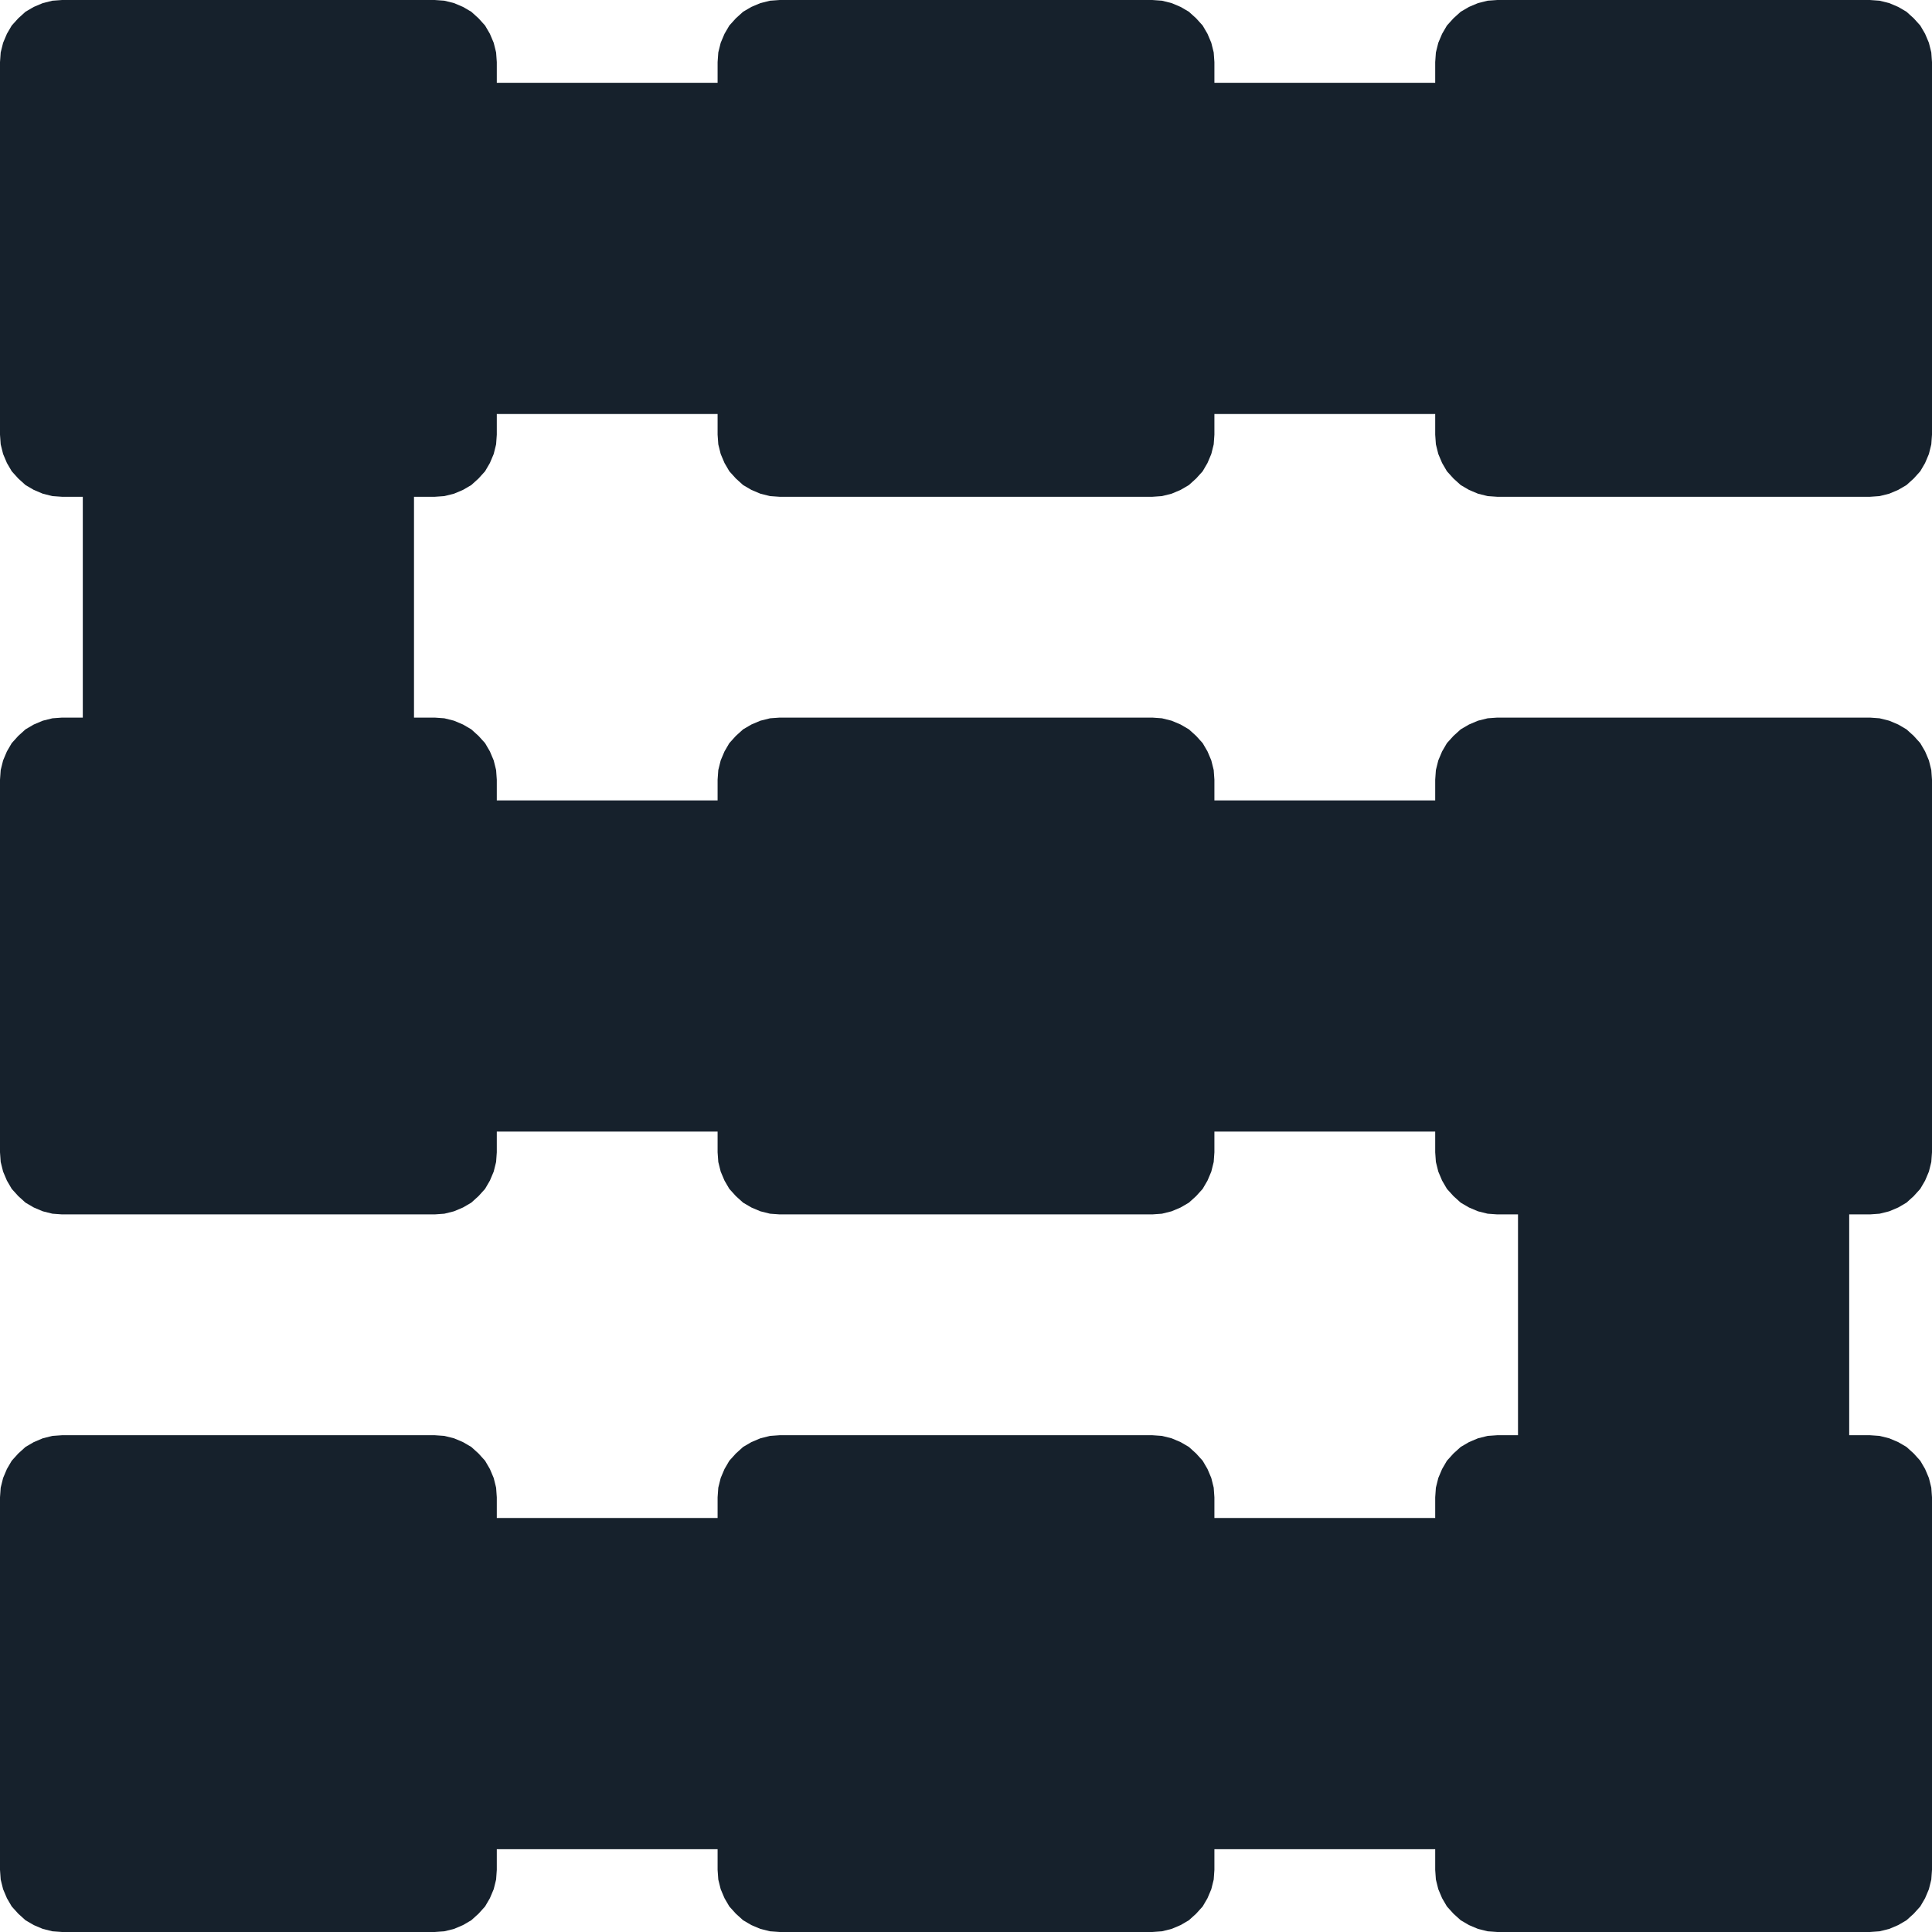
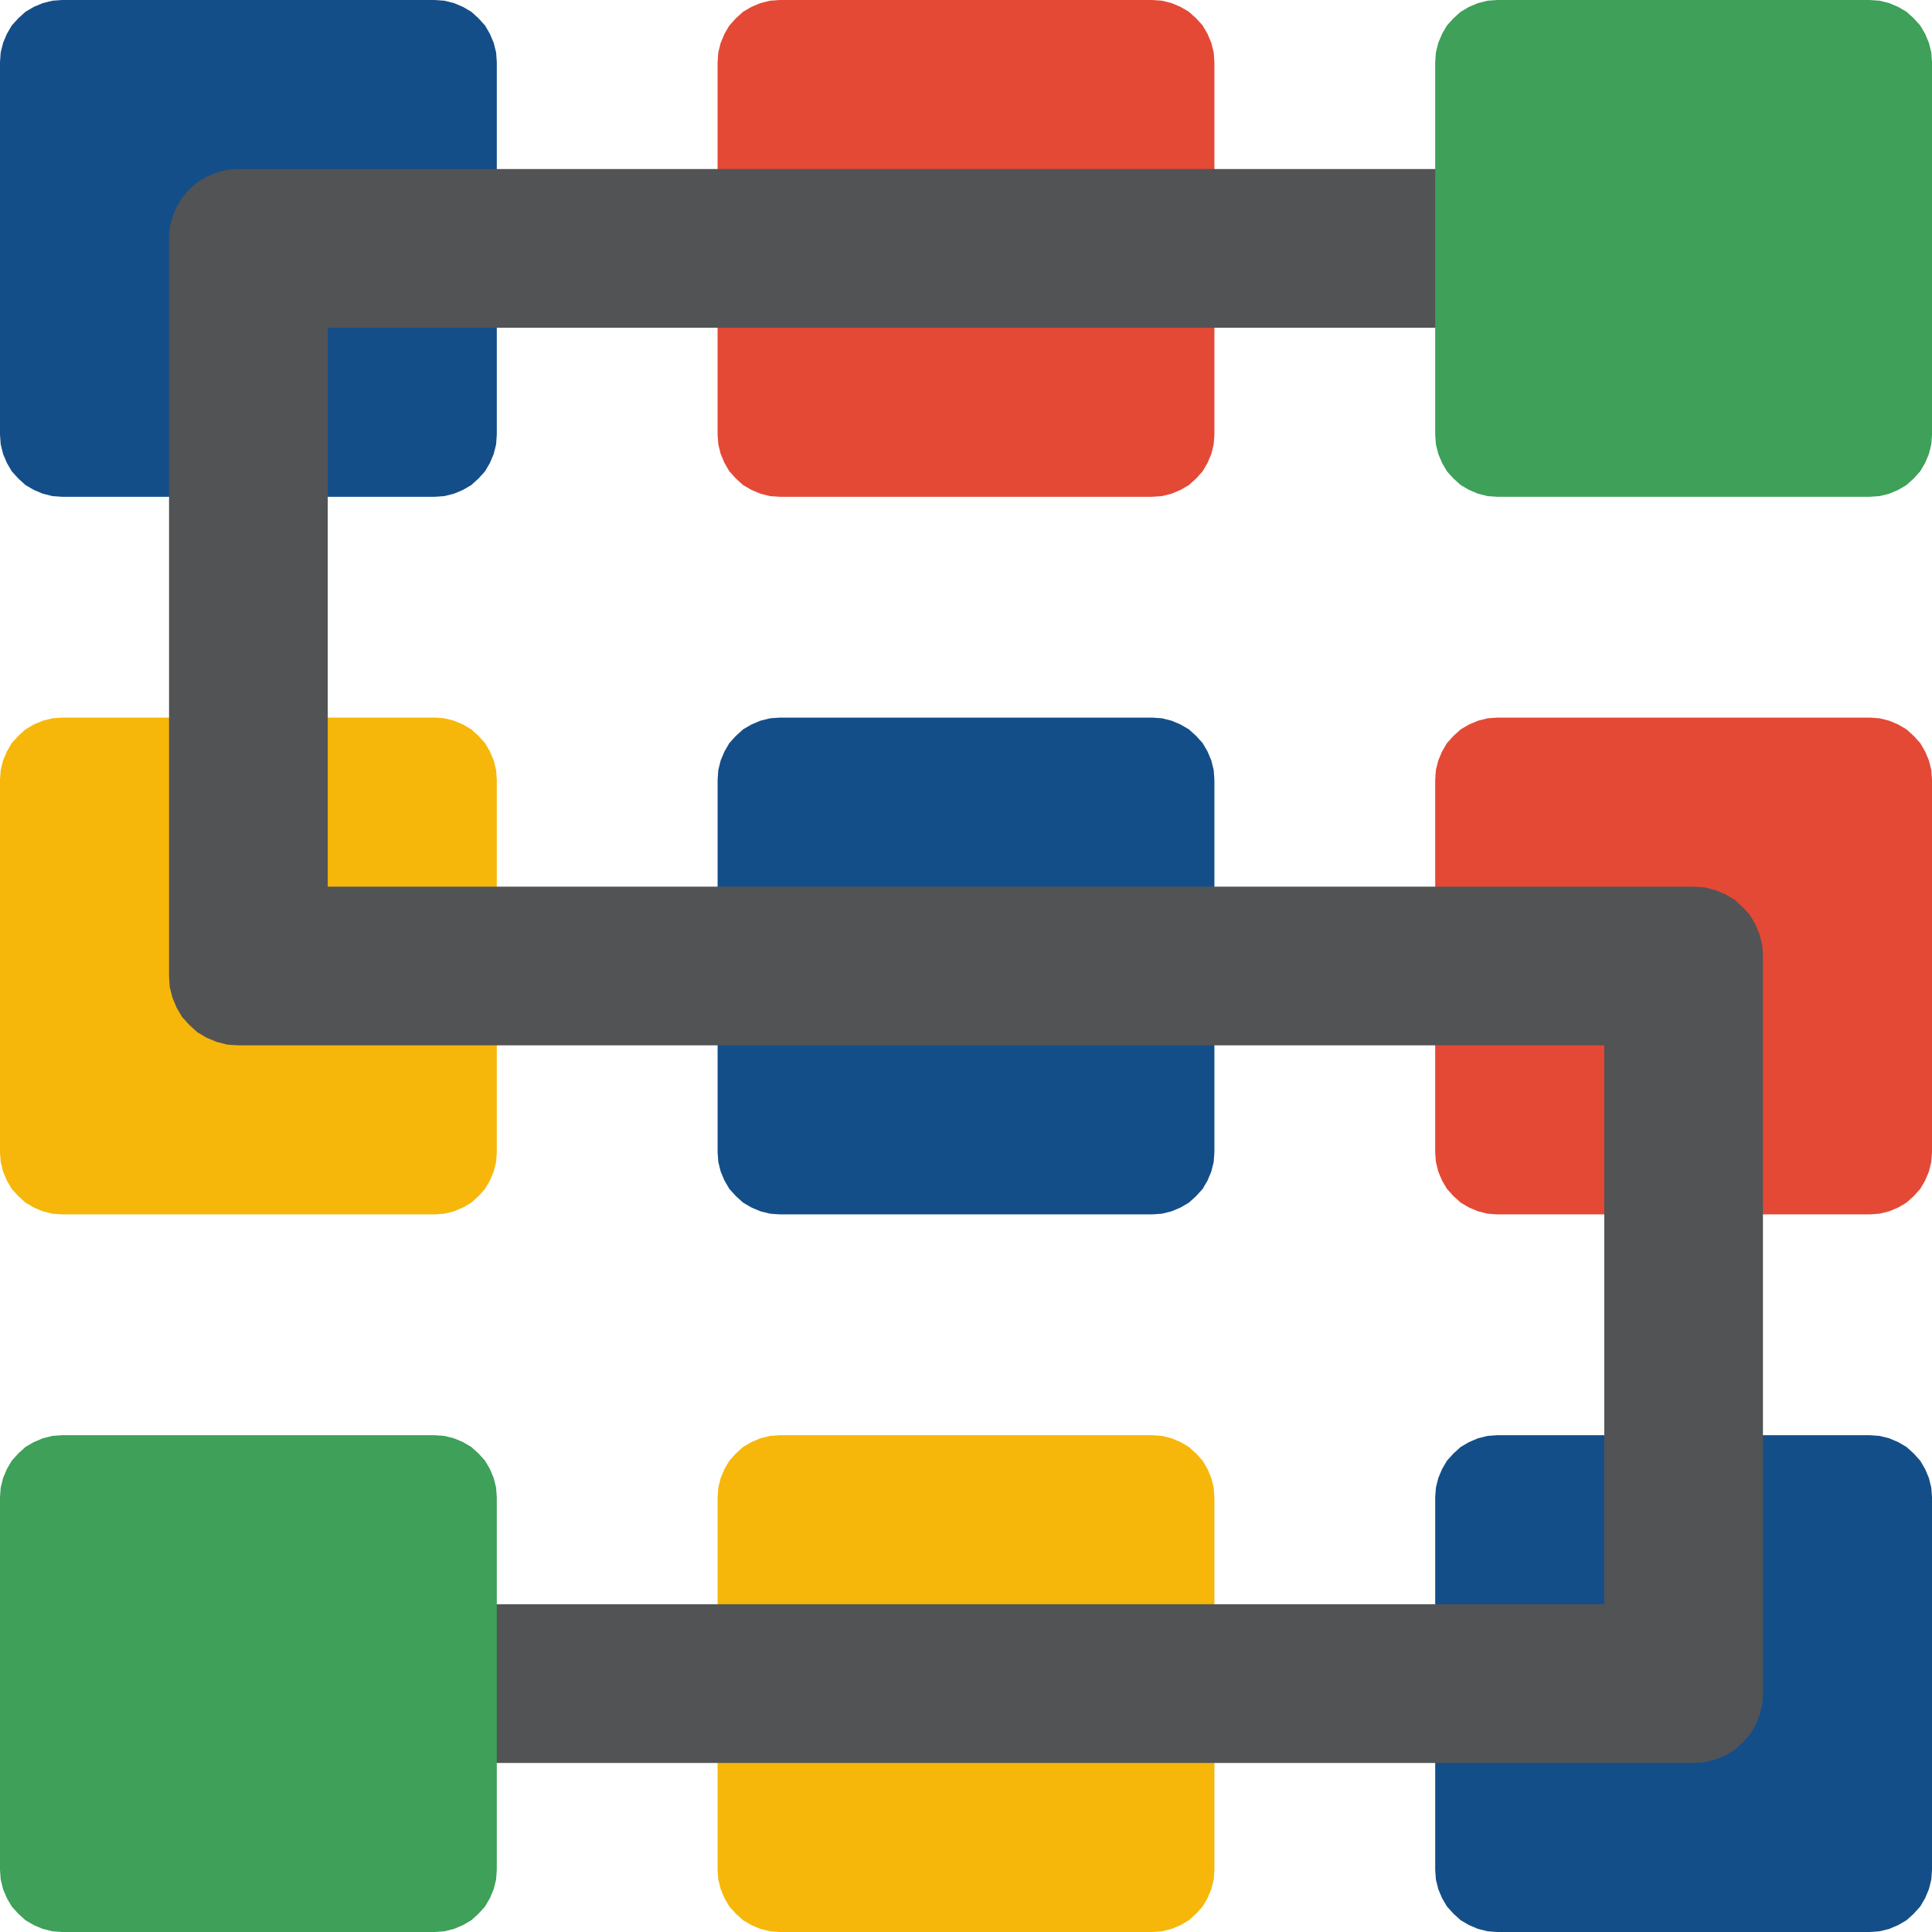
<svg xmlns="http://www.w3.org/2000/svg" viewBox="0 0 560.0 560.0" role="img" aria-label="Sattva Technologies">
-   <path fill="#16212c" fill-rule="evenodd" d="M9.8 2L7.4 3.4L5.3 5.3L3.4 7.4L2 9.8L0.9 12.4L0.2 15.2L0 18L0 126L0.2 128.8L0.9 131.6L2 134.2L3.4 136.6L5.3 138.7L7.4 140.6L9.8 142L12.4 143.1L15.2 143.8L18 144L24 144L24 208L18 208L15.2 208.2L12.4 208.9L9.8 210L7.4 211.4L5.3 213.3L3.4 215.4L2 217.8L0.9 220.4L0.2 223.2L0 226L0 334L0.2 336.8L0.9 339.6L2 342.2L3.4 344.6L5.3 346.7L7.4 348.6L9.8 350L12.4 351.1L15.2 351.8L18 352L126 352L128.8 351.8L131.6 351.1L134.2 350L136.6 348.6L138.7 346.7L140.6 344.6L142 342.2L143.1 339.6L143.8 336.8L144 334L144 328L208 328L208 334L208.2 336.8L208.9 339.6L210 342.2L211.4 344.6L213.3 346.7L215.4 348.6L217.8 350L220.4 351.1L223.2 351.8L226 352L334 352L336.8 351.8L339.6 351.1L342.2 350L344.6 348.6L346.7 346.7L348.6 344.6L350 342.2L351.1 339.6L351.8 336.8L352 334L352 328L416 328L416 334L416.2 336.8L416.9 339.6L418 342.2L419.4 344.6L421.3 346.7L423.4 348.6L425.8 350L428.4 351.1L431.2 351.8L434 352L440 352L440 416L434 416L431.2 416.2L428.4 416.9L425.8 418L423.4 419.4L421.3 421.3L419.4 423.4L418 425.8L416.9 428.4L416.2 431.2L416 434L416 440L352 440L352 434L351.8 431.2L351.1 428.4L350 425.8L348.6 423.4L346.7 421.3L344.6 419.4L342.2 418L339.6 416.9L336.8 416.2L334 416L226 416L223.2 416.2L220.4 416.9L217.8 418L215.4 419.4L213.3 421.3L211.4 423.4L210 425.8L208.9 428.4L208.2 431.2L208 434L208 440L144 440L144 434L143.8 431.2L143.1 428.4L142 425.8L140.6 423.4L138.7 421.3L136.6 419.4L134.2 418L131.6 416.9L128.8 416.2L126 416L18 416L15.2 416.2L12.4 416.9L9.8 418L7.4 419.4L5.3 421.3L3.4 423.4L2 425.8L0.9 428.4L0.2 431.2L0 434L0 542L0.2 544.8L0.9 547.6L2 550.2L3.4 552.6L5.3 554.7L7.4 556.6L9.8 558L12.4 559.1L15.2 559.8L18 560L126 560L128.8 559.8L131.6 559.1L134.2 558L136.6 556.6L138.7 554.7L140.6 552.6L142 550.2L143.1 547.6L143.8 544.8L144 542L144 536L208 536L208 542L208.2 544.8L208.9 547.6L210 550.2L211.4 552.6L213.3 554.7L215.4 556.6L217.8 558L220.4 559.1L223.2 559.8L226 560L334 560L336.8 559.8L339.6 559.1L342.2 558L344.6 556.6L346.7 554.7L348.6 552.6L350 550.2L351.1 547.6L351.8 544.8L352 542L352 536L416 536L416 542L416.2 544.8L416.9 547.6L418 550.2L419.4 552.6L421.3 554.7L423.4 556.6L425.8 558L428.4 559.1L431.2 559.8L434 560L542 560L544.8 559.8L547.6 559.1L550.2 558L552.6 556.6L554.7 554.7L556.6 552.6L558 550.2L559.1 547.6L559.8 544.8L560 542L560 434L559.8 431.2L559.1 428.4L558 425.8L556.6 423.4L554.7 421.3L552.6 419.4L550.2 418L547.6 416.9L544.8 416.2L542 416L536 416L536 352L542 352L544.8 351.8L547.6 351.1L550.2 350L552.6 348.6L554.7 346.7L556.6 344.6L558 342.2L559.1 339.6L559.8 336.8L560 334L560 226L559.8 223.2L559.1 220.4L558 217.8L556.6 215.4L554.7 213.3L552.6 211.4L550.2 210L547.6 208.9L544.8 208.2L542 208L434 208L431.2 208.2L428.4 208.9L425.8 210L423.4 211.4L421.3 213.3L419.4 215.4L418 217.8L416.9 220.4L416.2 223.2L416 226L416 232L352 232L352 226L351.8 223.2L351.1 220.4L350 217.8L348.6 215.4L346.7 213.3L344.6 211.4L342.2 210L339.6 208.9L336.8 208.2L334 208L226 208L223.2 208.2L220.4 208.9L217.8 210L215.4 211.4L213.3 213.3L211.4 215.4L210 217.8L208.9 220.4L208.2 223.2L208 226L208 232L144 232L144 226L143.8 223.2L143.1 220.4L142 217.8L140.6 215.4L138.7 213.3L136.6 211.4L134.2 210L131.6 208.9L128.8 208.2L126 208L120 208L120 144L126 144L128.8 143.8L131.6 143.1L134.2 142L136.6 140.6L138.7 138.7L140.6 136.6L142 134.2L143.1 131.6L143.8 128.8L144 126L144 120L208 120L208 126L208.2 128.8L208.9 131.6L210 134.2L211.4 136.6L213.3 138.7L215.4 140.6L217.8 142L220.4 143.1L223.2 143.8L226 144L334 144L336.8 143.8L339.6 143.1L342.2 142L344.6 140.6L346.7 138.7L348.6 136.6L350 134.2L351.1 131.6L351.8 128.8L352 126L352 120L416 120L416 126L416.2 128.8L416.9 131.6L418 134.2L419.4 136.6L421.3 138.7L423.4 140.6L425.8 142L428.4 143.1L431.2 143.8L434 144L542 144L544.8 143.8L547.6 143.1L550.2 142L552.6 140.6L554.7 138.7L556.6 136.6L558 134.2L559.1 131.6L559.8 128.8L560 126L560 18L559.8 15.2L559.1 12.4L558 9.8L556.6 7.4L554.7 5.3L552.6 3.4L550.2 2L547.6 0.9L544.8 0.2L542 0L434 0L431.2 0.2L428.4 0.9L425.8 2L423.4 3.4L421.3 5.3L419.4 7.4L418 9.8L416.9 12.4L416.2 15.2L416 18L416 24L352 24L352 18L351.8 15.2L351.1 12.4L350 9.8L348.6 7.4L346.7 5.3L344.6 3.4L342.2 2L339.6 0.9L336.8 0.2L334 0L226 0L223.2 0.2L220.4 0.9L217.8 2L215.4 3.4L213.3 5.3L211.4 7.4L210 9.8L208.9 12.4L208.2 15.2L208 18L208 24L144 24L144 18L143.8 15.2L143.1 12.4L142 9.8L140.6 7.4L138.7 5.3L136.6 3.4L134.2 2L131.6 0.9L128.8 0.2L126 0L18 0L15.2 0.2L12.4 0.9Z" />
+   <path fill="#134e89" d="M126 0L18 0L15.2 0.2L12.4 0.9L9.8 2L7.4 3.4L5.3 5.3L3.4 7.4L2 9.8L0.9 12.4L0.2 15.2L0 18L0 126L0.2 128.8L0.9 131.6L2 134.2L3.4 136.6L5.3 138.7L7.4 140.6L9.8 142L12.4 143.1L15.2 143.8L18 144L126 144L128.8 143.8L131.6 143.1L134.2 142L136.6 140.6L138.7 138.7L140.6 136.6L142 134.2L143.1 131.6L143.8 128.8L144 126L144 18L143.8 15.2L143.1 12.4L142 9.8L140.6 7.4L138.7 5.3L136.6 3.4L134.2 2L131.6 0.9L128.8 0.2Z" />
+   <path fill="#e44936" d="M334 0L226 0L223.2 0.2L220.4 0.9L217.8 2L215.4 3.4L213.3 5.3L211.4 7.4L210 9.8L208.9 12.4L208.2 15.2L208 18L208 126L208.2 128.8L208.9 131.6L210 134.2L211.4 136.6L213.3 138.7L215.4 140.6L217.8 142L220.4 143.1L223.2 143.8L226 144L334 144L336.8 143.8L339.6 143.1L342.2 142L344.6 140.6L346.7 138.7L348.6 136.6L350 134.2L351.1 131.6L351.8 128.8L352 126L352 18L351.8 15.2L351.1 12.4L350 9.8L348.6 7.4L346.7 5.3L344.6 3.4L342.2 2L339.6 0.9L336.8 0.2Z" />
+   <path fill="#f6b70a" d="M126 208L18 208L15.2 208.2L12.4 208.9L9.8 210L7.4 211.4L5.3 213.3L3.4 215.4L2 217.8L0.9 220.4L0.2 223.2L0 226L0 334L0.2 336.8L0.9 339.6L2 342.2L3.4 344.6L5.3 346.7L7.4 348.6L9.8 350L12.4 351.1L15.2 351.8L18 352L126 352L128.8 351.8L131.6 351.1L134.2 350L136.6 348.6L138.7 346.7L140.6 344.6L142 342.2L143.1 339.6L143.8 336.8L144 334L144 226L143.8 223.2L143.1 220.4L142 217.8L140.6 215.4L138.7 213.3L136.6 211.4L134.2 210L131.6 208.9L128.8 208.2Z" />
+   <path fill="#134e89" d="M334 208L226 208L223.2 208.2L220.4 208.9L217.8 210L215.4 211.4L213.3 213.3L211.4 215.4L210 217.8L208.9 220.4L208.2 223.2L208 226L208 334L208.2 336.8L208.9 339.6L210 342.2L211.4 344.6L213.3 346.7L215.4 348.6L217.8 350L220.4 351.1L223.2 351.8L226 352L334 352L336.8 351.8L339.6 351.1L342.2 350L344.6 348.6L346.7 346.7L348.6 344.6L350 342.2L351.1 339.6L351.8 336.8L352 334L352 226L351.8 223.2L351.1 220.4L350 217.8L348.6 215.4L346.7 213.3L344.6 211.4L342.2 210L339.6 208.9L336.8 208.2Z" />
+   <path fill="#e44936" d="M542 208L434 208L431.2 208.2L428.4 208.9L425.8 210L423.4 211.4L421.3 213.3L419.4 215.4L418 217.8L416.9 220.4L416.2 223.2L416 226L416 334L416.2 336.8L416.9 339.6L418 342.2L419.4 344.6L421.3 346.7L423.4 348.6L425.8 350L428.4 351.1L431.2 351.8L434 352L542 352L544.8 351.8L547.6 351.1L550.2 350L552.6 348.6L554.7 346.7L556.6 344.6L558 342.2L559.1 339.6L559.8 336.8L560 334L560 226L559.8 223.2L559.1 220.4L558 217.8L556.6 215.4L554.7 213.3L552.6 211.4L550.2 210L547.6 208.9L544.8 208.2Z" />
+   <path fill="#f6b70a" d="M334 416L226 416L223.2 416.2L220.4 416.9L217.8 418L215.4 419.4L213.3 421.3L211.4 423.4L210 425.8L208.9 428.4L208.2 431.2L208 434L208 542L208.2 544.8L208.9 547.6L210 550.2L211.4 552.6L213.3 554.7L215.4 556.6L217.8 558L220.4 559.1L223.2 559.8L226 560L334 560L336.8 559.8L339.6 559.1L342.2 558L344.6 556.6L346.7 554.7L348.6 552.6L350 550.2L351.1 547.6L351.8 544.8L352 542L352 434L351.8 431.2L351.1 428.4L350 425.8L348.6 423.4L346.7 421.3L344.6 419.4L342.2 418L339.6 416.9L336.8 416.2Z" />
+   <path fill="#134e89" d="M542 416L434 416L431.2 416.2L428.4 416.9L425.8 418L423.4 419.4L421.3 421.3L419.4 423.4L418 425.8L416.9 428.4L416.2 431.2L416 434L416 542L416.2 544.8L416.9 547.6L418 550.2L419.4 552.6L421.3 554.7L423.4 556.6L425.8 558L428.4 559.1L431.2 559.8L434 560L542 560L544.8 559.8L547.6 559.1L550.2 558L552.6 556.6L554.7 554.7L556.6 552.6L558 550.2L559.1 547.6L559.8 544.8L560 542L560 434L559.8 431.2L559.1 428.4L558 425.8L556.6 423.4L554.7 421.3L552.6 419.4L550.2 418L547.6 416.9L544.8 416.2Z" />
+   <path fill="#525355" d="M65.9 49.2L62.8 50L59.9 51.2L57.2 52.8L54.9 54.9L52.8 57.2L51.2 59.9L50 62.8L49.2 65.9L49 69L49 283L49.2 286.1L50 289.2L51.2 292.1L52.8 294.8L54.9 297.1L57.2 299.2L59.9 300.8L62.8 302L65.9 302.8L69 303L465 303L465 465L142.5 465L142.5 511L491 511L494.1 510.8L497.2 510L500.1 508.8L502.8 507.2L505.1 505.1L507.2 502.8L508.8 500.1L510 497.2L510.8 494.1L511 491L511 277L510.8 273.9L510 270.8L508.8 267.9L507.2 265.2L505.1 262.9L502.8 260.8L500.1 259.2L497.2 258L494.1 257.2L491 257L95 257L95 95L417.5 95L417.5 49L69 49Z" />
+   <path fill="#3ea059" d="M126 416L18 416L15.2 416.2L12.4 416.9L9.8 418L7.4 419.4L5.3 421.3L3.4 423.4L2 425.8L0.9 428.4L0.2 431.2L0 434L0 542L0.2 544.8L0.9 547.6L2 550.2L3.4 552.6L5.3 554.7L7.4 556.6L9.8 558L12.4 559.1L15.2 559.8L18 560L126 560L128.8 559.8L131.6 559.1L134.2 558L136.6 556.6L138.7 554.7L140.6 552.6L142 550.2L143.1 547.6L143.8 544.8L144 542L144 434L143.8 431.2L143.1 428.4L142 425.8L140.6 423.4L138.7 421.3L136.6 419.4L134.2 418L131.6 416.9L128.8 416.2Z" />
+   <path fill="#3ea059" d="M542 0L434 0L431.2 0.2L428.4 0.9L425.8 2L423.4 3.4L421.3 5.3L419.4 7.4L418 9.8L416.9 12.4L416.2 15.2L416 18L416 126L416.2 128.8L416.9 131.6L418 134.2L419.4 136.6L421.3 138.7L423.4 140.6L425.8 142L428.4 143.1L431.2 143.8L434 144L542 144L544.8 143.8L547.6 143.1L550.2 142L552.6 140.6L554.7 138.7L556.6 136.6L558 134.2L559.1 131.6L559.8 128.8L560 126L560 18L559.8 15.2L559.1 12.4L558 9.8L556.6 7.4L554.7 5.3L552.6 3.4L550.2 2L547.6 0.9L544.8 0.2Z" />
</svg>
